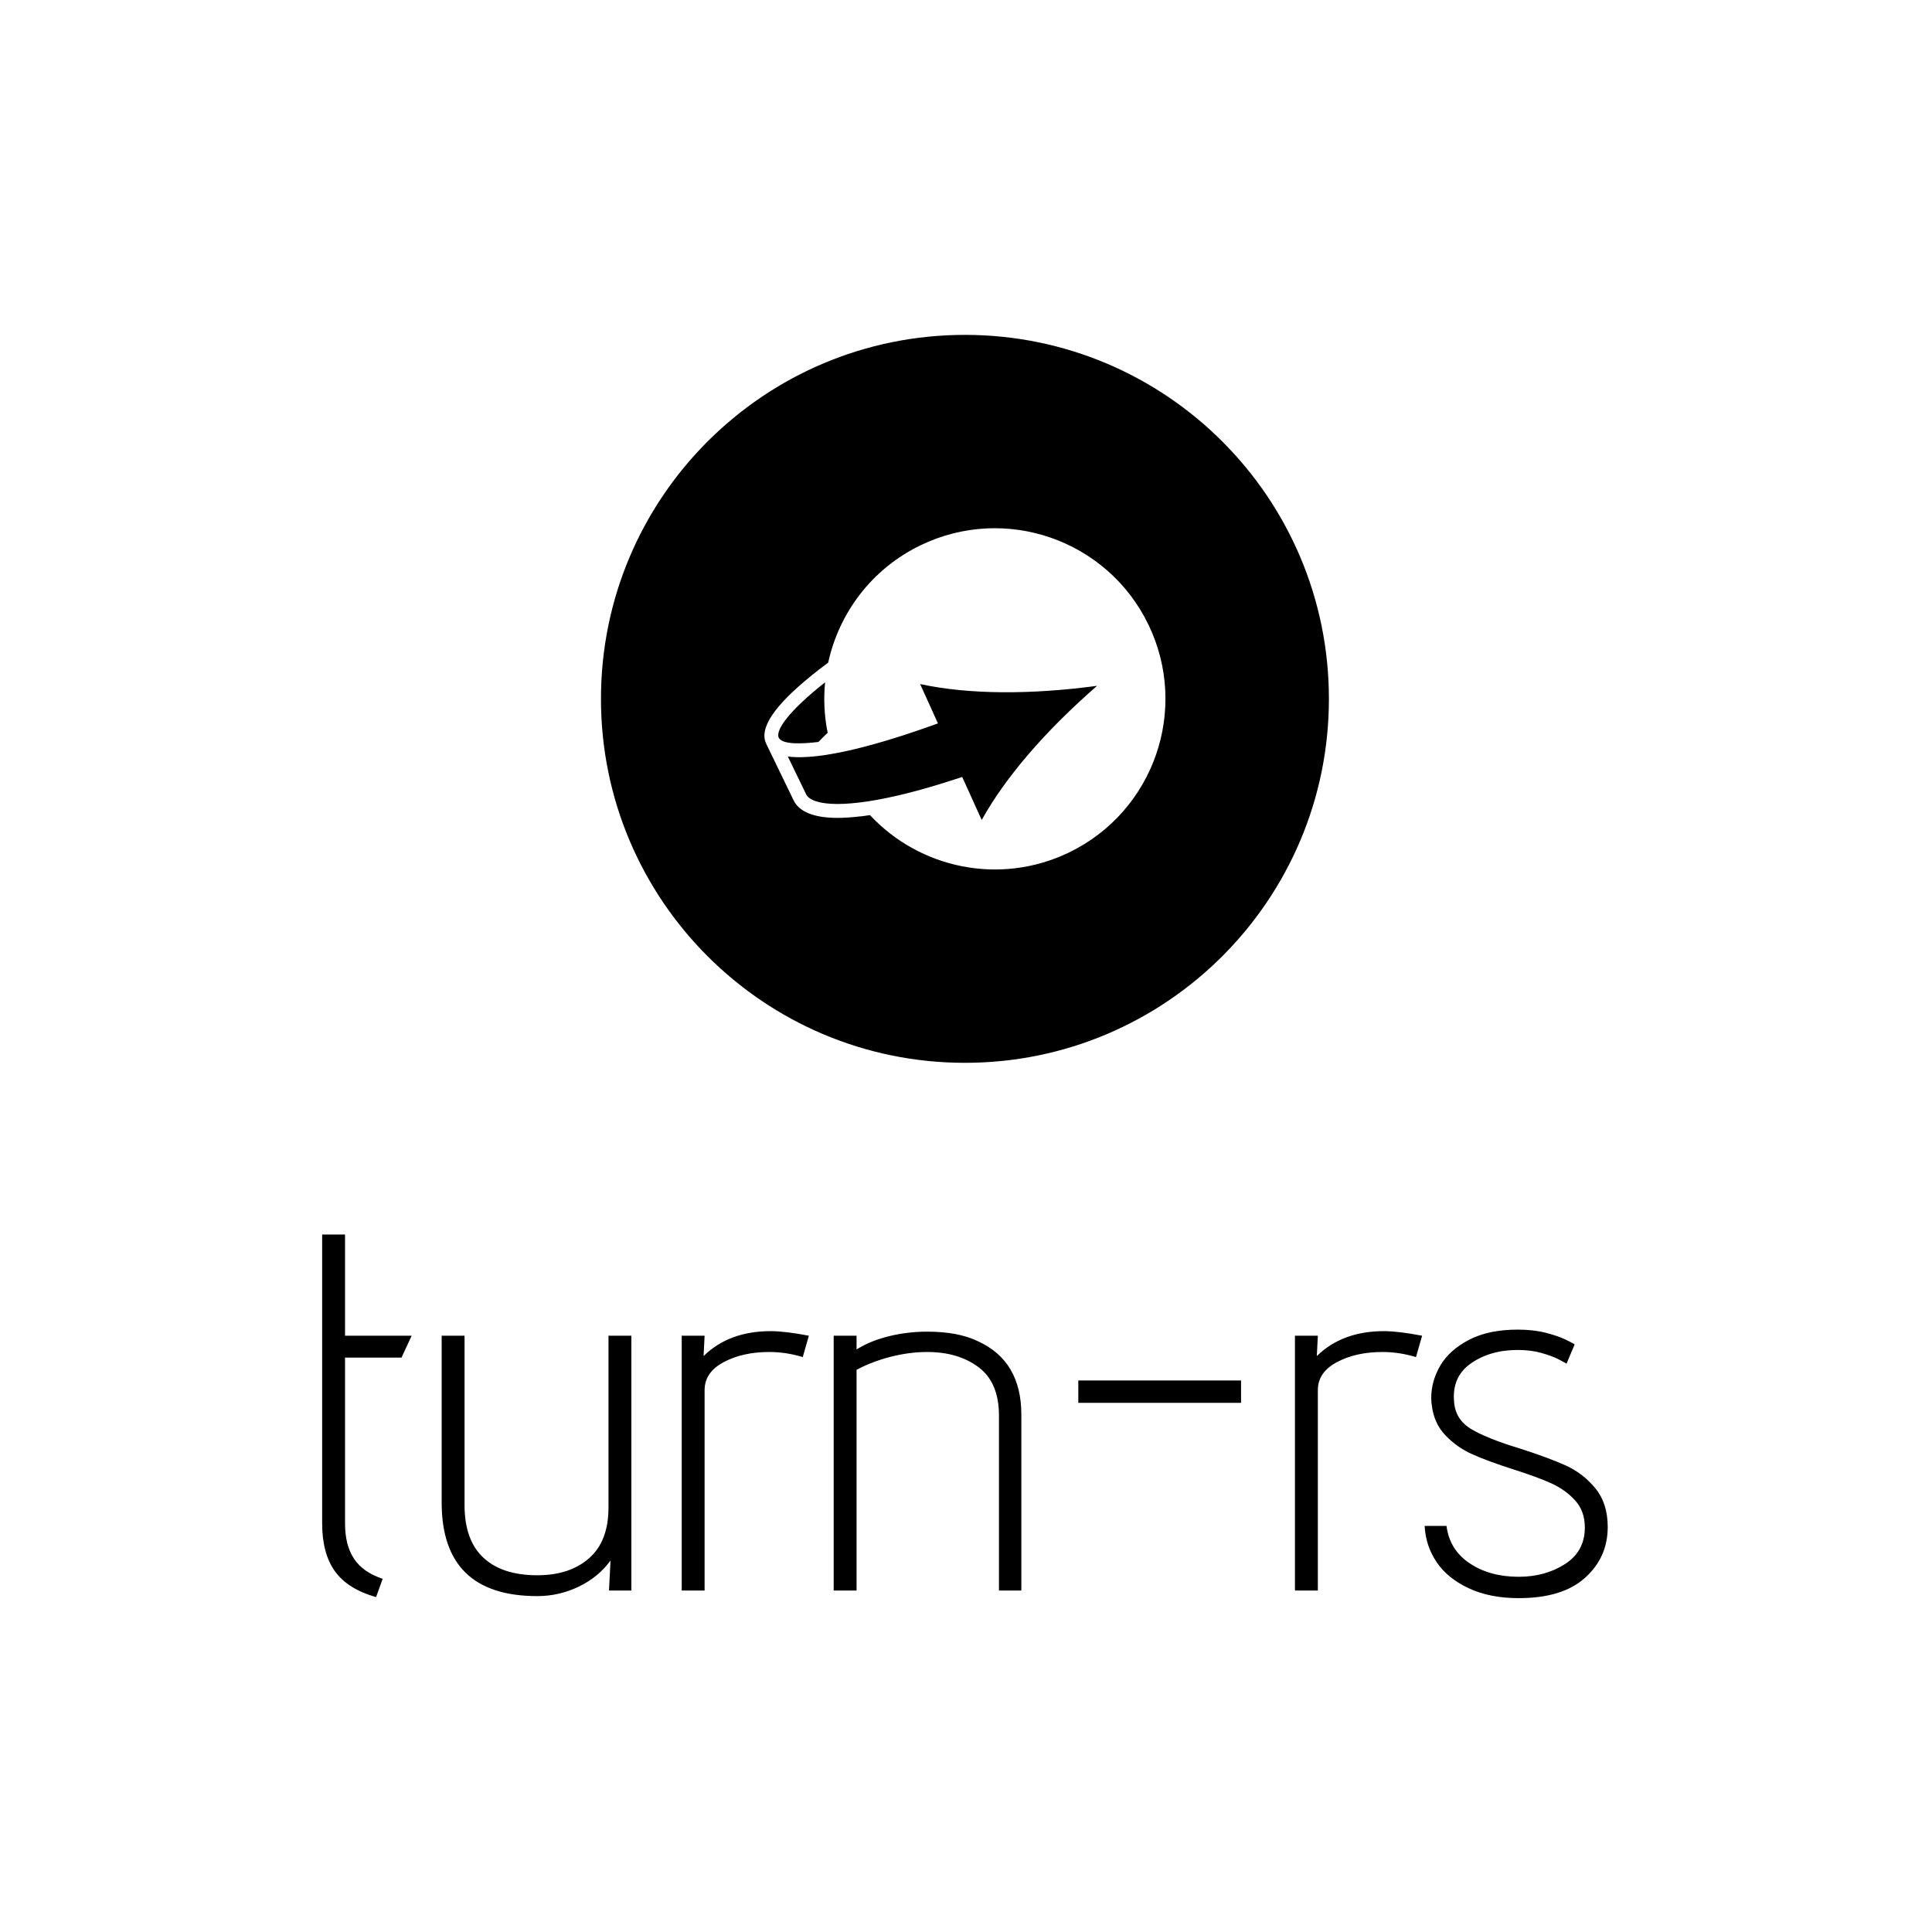
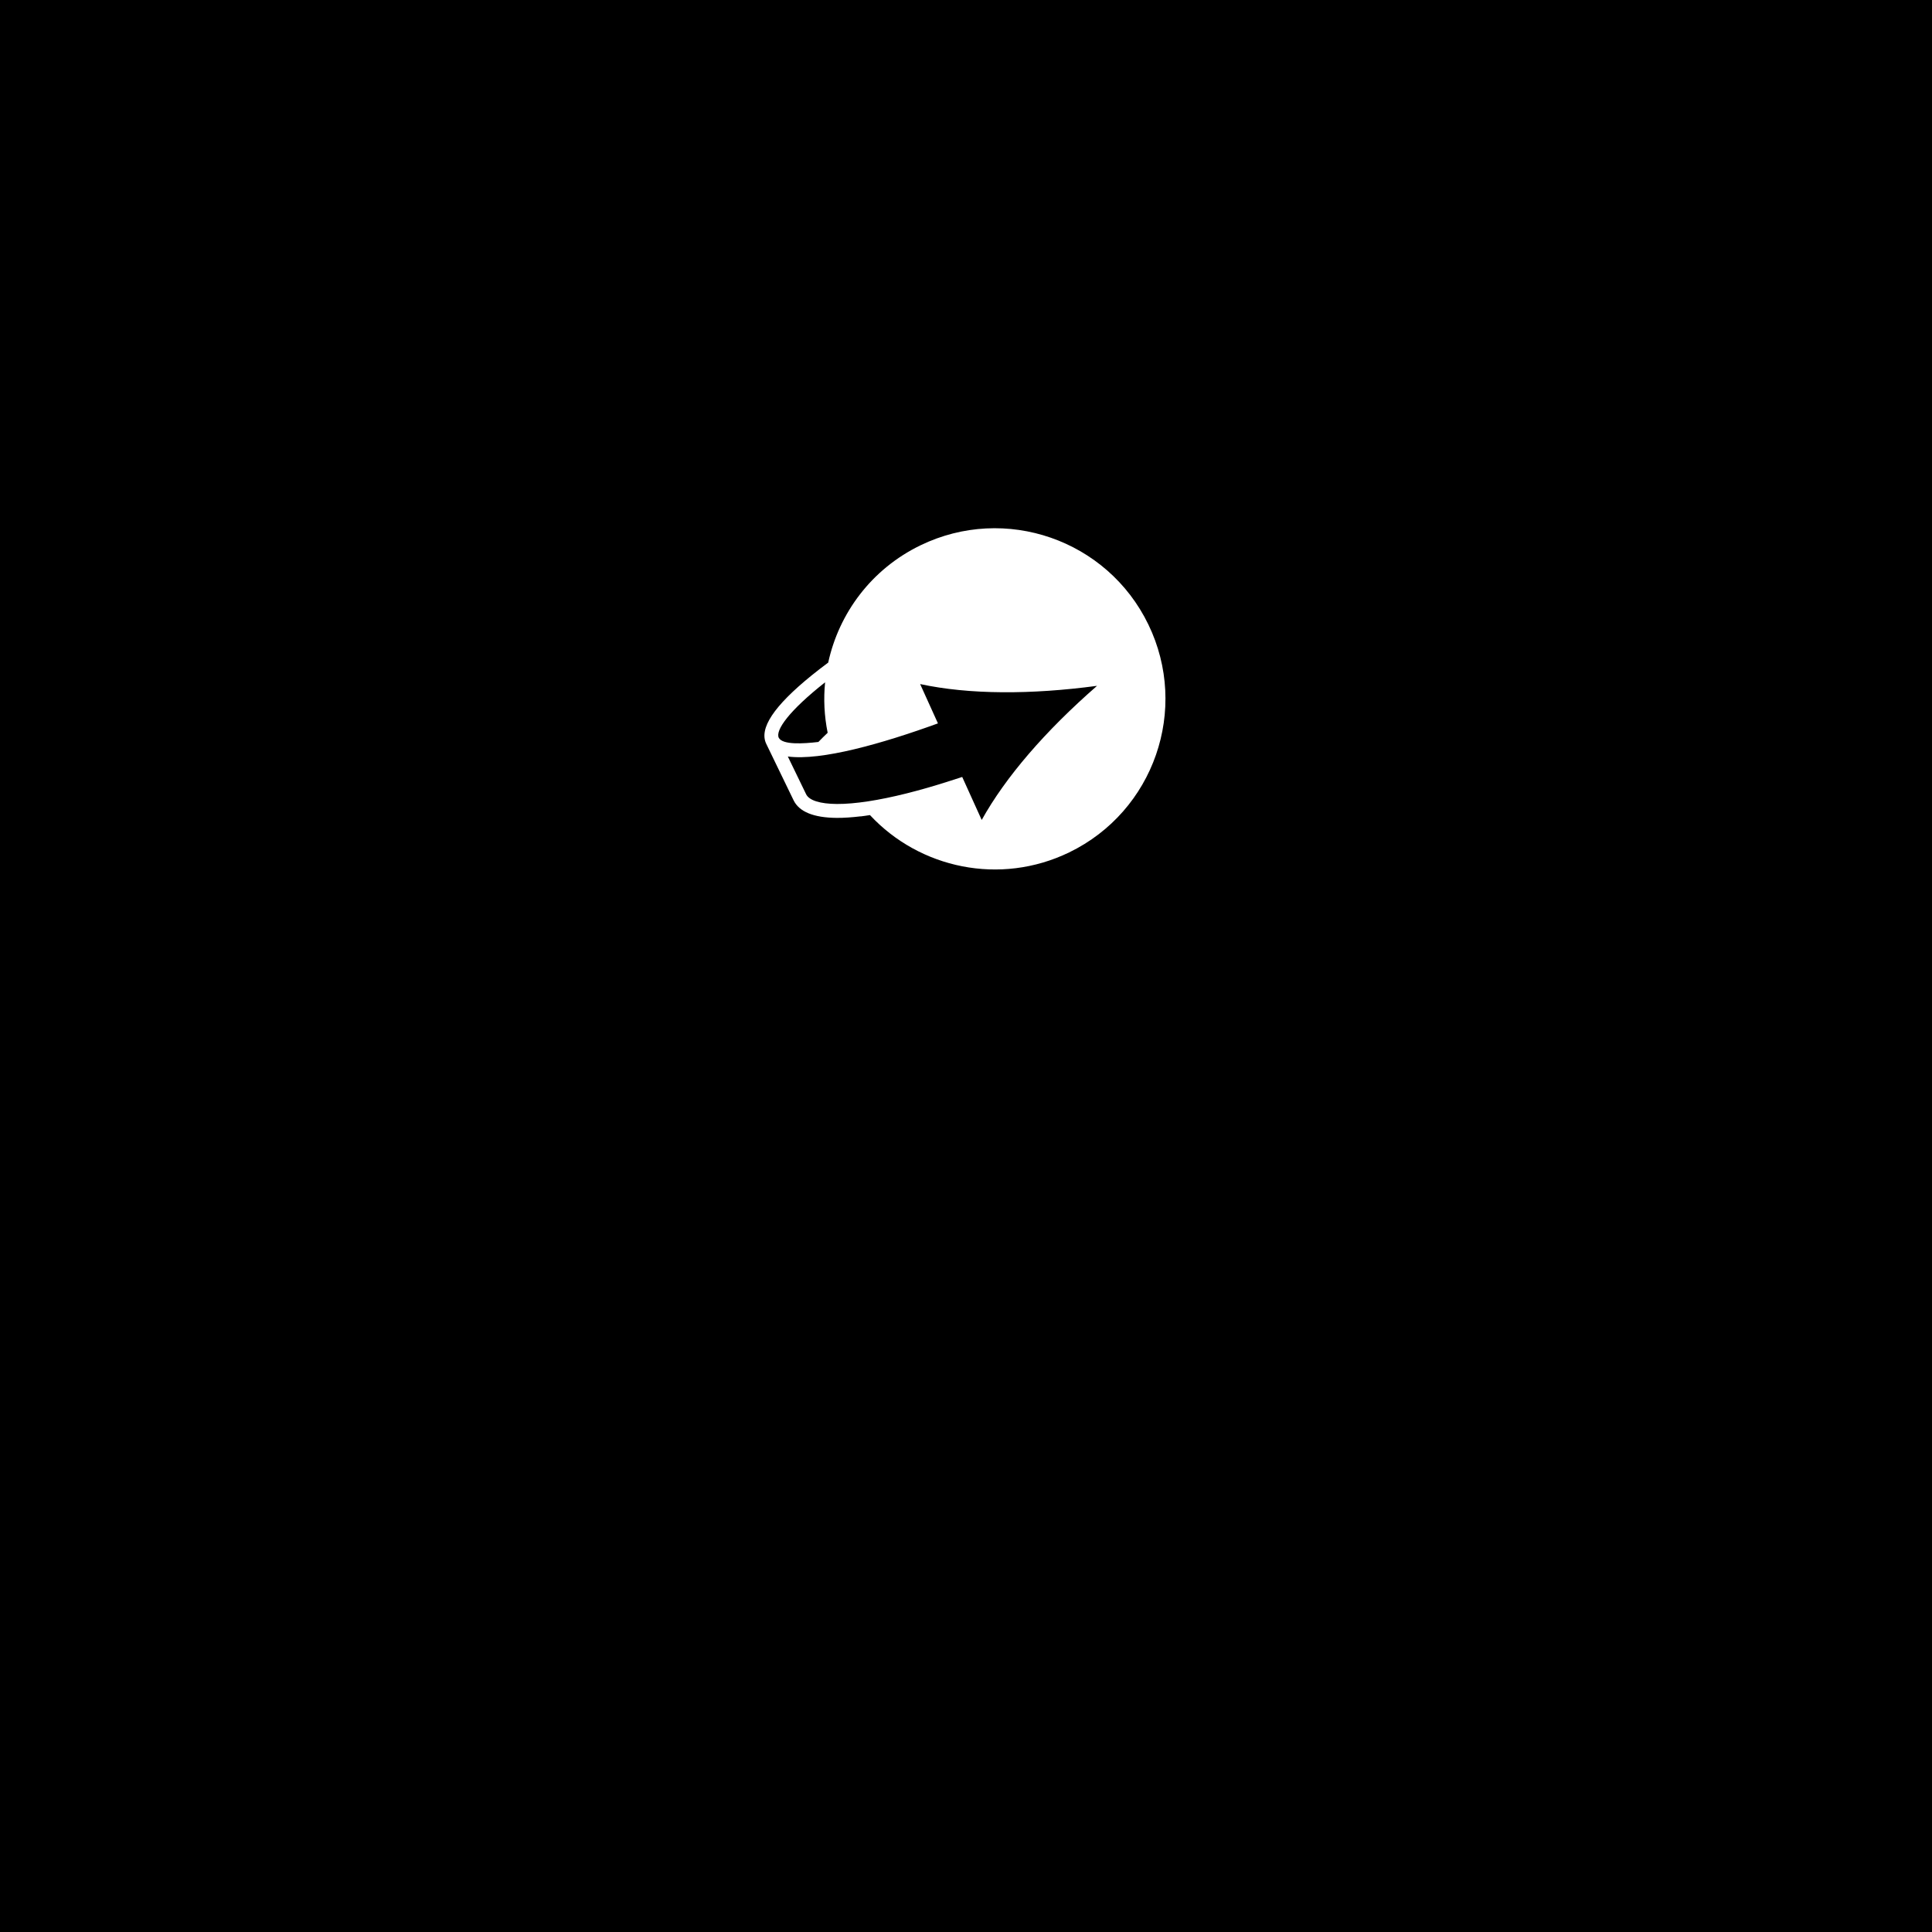
<svg xmlns="http://www.w3.org/2000/svg" version="1.1" width="1500" height="1500" viewBox="0 0 1500 1500">
-   <rect width="1500" height="1500" fill="#ffffff" />
+   <rect width="1500" height="1500" />
  <g transform="matrix(0.6666667,0,0,0.6666667,249.1761,260.3968)">
    <svg viewBox="0 0 252 247" data-background-color="#003366" preserveAspectRatio="xMidYMid meet" height="1470" width="1500">
      <g id="tight-bounds" transform="matrix(1,0,0,1,0.2076286,-0.1)">
        <svg viewBox="0 0 251.585 247.2" height="247.2" width="251.585">
          <g>
            <svg viewBox="0 0 395.52 388.627" height="247.2" width="251.585">
              <g transform="matrix(1,0,0,1,0,276.7609)">
                <svg viewBox="0 0 395.52 111.866" height="111.866" width="395.52">
                  <g id="textblocktransform">
                    <svg viewBox="0 0 395.52 111.866" height="111.866" width="395.52" id="textblock">
                      <g>
                        <svg viewBox="0 0 395.52 111.866" height="111.866" width="395.52">
                          <g transform="matrix(1,0,0,1,0,0)">
                            <svg width="395.52" viewBox="2.2 -35 126.39 35.75" height="111.866" data-palette-color="#ffffff">
                              <path d="M4.45-35L4.45-25.05 11-25.05 10-22.9 4.45-22.9 4.45-6.6Q4.45-4.45 5.33-3.13 6.2-1.8 8.15-1.15L8.15-1.15 7.5 0.65Q4.7-0.15 3.45-1.9 2.2-3.65 2.2-6.6L2.2-6.6 2.2-35 4.45-35ZM16.2-25.05L16.2-8.4Q16.2-4.95 18.05-3.23 19.9-1.5 23.35-1.5L23.35-1.5Q26.55-1.5 28.45-3.18 30.35-4.85 30.35-8.15L30.35-8.15 30.35-25.05 32.6-25.05 32.6 0 30.4 0 30.55-2.95Q29.35-1.3 27.42-0.38 25.5 0.55 23.35 0.55L23.35 0.55Q13.95 0.55 13.95-8.65L13.95-8.65 13.95-25.05 16.2-25.05ZM39.8-25.05L39.7-23.05Q42.2-25.5 46.3-25.5L46.3-25.5Q47.7-25.5 50.05-25.05L50.05-25.05 49.45-22.95Q47.8-23.45 46.15-23.45L46.15-23.45Q43.55-23.45 41.67-22.45 39.8-21.45 39.8-19.7L39.8-19.7 39.8 0 37.55 0 37.55-25.05 39.8-25.05ZM54.74-25.05L54.74-23.7Q56.09-24.55 57.92-25 59.74-25.45 61.69-25.45L61.69-25.45Q64.74-25.45 66.69-24.5L66.69-24.5Q70.94-22.55 70.94-17.3L70.94-17.3 70.94 0 68.74 0 68.74-17.2Q68.74-20.45 66.74-21.95 64.74-23.45 61.69-23.45L61.69-23.45Q59.94-23.45 58.09-22.98 56.24-22.5 54.74-21.7L54.74-21.7 54.74 0 52.49 0 52.49-25.05 54.74-25.05ZM92.54-20.65L92.54-18.45 76.54-18.45 76.54-20.65 92.54-20.65ZM100.09-25.05L99.99-23.05Q102.49-25.5 106.59-25.5L106.59-25.5Q107.99-25.5 110.34-25.05L110.34-25.05 109.74-22.95Q108.09-23.45 106.44-23.45L106.44-23.45Q103.84-23.45 101.96-22.45 100.09-21.45 100.09-19.7L100.09-19.7 100.09 0 97.84 0 97.84-25.05 100.09-25.05ZM124.54-22.3Q124.39-22.4 123.76-22.73 123.14-23.05 122.09-23.35 121.04-23.65 119.74-23.65L119.74-23.65Q117.04-23.65 115.14-22.33 113.24-21 113.49-18.5L113.49-18.5Q113.64-16.75 115.24-15.83 116.84-14.9 119.99-13.95L119.99-13.95Q122.79-13.05 124.49-12.28 126.19-11.5 127.39-10.03 128.59-8.55 128.59-6.25L128.59-6.25Q128.59-3.25 126.36-1.25 124.14 0.75 119.84 0.75L119.84 0.75Q116.99 0.75 114.91-0.23 112.84-1.2 111.76-2.8 110.69-4.4 110.59-6.35L110.59-6.35 112.74-6.35Q113.04-4 115.01-2.68 116.99-1.35 119.84-1.35L119.84-1.35Q122.44-1.35 124.39-2.6 126.34-3.85 126.34-6.2L126.34-6.2Q126.34-7.8 125.39-8.85 124.44-9.9 123.06-10.53 121.69-11.15 119.34-11.9L119.34-11.9Q116.84-12.7 115.31-13.38 113.79-14.05 112.64-15.25 111.49-16.45 111.29-18.25L111.29-18.25Q111.24-18.5 111.24-18.95L111.24-18.95Q111.24-20.6 112.14-22.13 113.04-23.65 114.96-24.65 116.89-25.65 119.74-25.65L119.74-25.65Q121.29-25.65 122.54-25.33 123.79-25 124.49-24.65 125.19-24.3 125.34-24.2L125.34-24.2 124.54-22.3Z" opacity="1" transform="matrix(1,0,0,1,0,0)" fill="#000000" class="wordmark-text-0" data-fill-palette-color="primary" id="text-0" />
                            </svg>
                          </g>
                        </svg>
                      </g>
                    </svg>
                  </g>
                </svg>
              </g>
              <g transform="matrix(1,0,0,1,85.78841,0)">
                <svg viewBox="0 0 223.943 223.943" height="223.943" width="223.943">
                  <g>
                    <svg />
                  </g>
                  <g id="icon-0">
                    <svg viewBox="0 0 223.943 223.943" height="223.943" width="223.943">
                      <g>
                        <path d="M0 111.972c0-61.84 50.131-111.972 111.972-111.972 61.84 0 111.972 50.131 111.971 111.972 0 61.84-50.131 111.972-111.971 111.971-61.84 0-111.972-50.131-111.972-111.971zM111.972 213.855c56.269 0 101.883-45.615 101.883-101.883 0-56.269-45.615-101.883-101.883-101.884-56.269 0-101.883 45.615-101.884 101.884 0 56.269 45.615 101.883 101.884 101.883z" data-fill-palette-color="accent" fill="#000000" stroke="transparent" />
                        <ellipse rx="110.852" ry="110.852" cx="111.972" cy="111.972" fill="#000000" stroke="transparent" stroke-width="0" fill-opacity="1" data-fill-palette-color="accent" />
                      </g>
                      <g transform="matrix(1,0,0,1,50.28347,59.47999)">
                        <svg viewBox="0 0 123.376 104.983" height="104.983" width="123.376">
                          <g>
                            <svg version="1.1" x="0" y="0" viewBox="2.501 9.582 95 80.837" enable-background="new 0 0 100 100" xml:space="preserve" height="104.983" width="123.376" class="icon-cg-0" data-fill-palette-color="quaternary" id="cg-0">
                              <path d="M93.449 32.384C83.718 12.3 59.556 3.904 39.466 13.632 27.853 19.258 20.161 29.711 17.611 41.41c-1.388 1.032-2.705 2.045-3.919 3.03C4.7 51.732 1.184 57.039 2.937 60.66c0.002 0.004 0.004 0.006 0.004 0.009l6.471 13.362c1.322 2.725 4.762 4.127 10.226 4.166 1.694 0.011 3.603-0.122 5.657-0.368l-0.01 0.021 1.131-0.152c0.353-0.049 0.726-0.111 1.084-0.166 11.767 12.654 30.838 16.764 47.197 8.838C94.784 76.641 103.179 52.471 93.449 32.384zM19.659 74.902c-3.988-0.027-6.574-0.848-7.279-2.308l-4.334-8.937c7.931 1.055 22.359-3.052 35.561-7.846l-4.218-9.312c5.757 1.236 12.312 1.889 19.54 1.937 6.967 0.05 14.468-0.46 22.365-1.518C68.968 57.674 59.628 68.53 53.972 78.691l-4.617-10.189-2.799 0.904c-7.296 2.357-13.99 4.029-19.456 4.864l-0.001 0.001C24.326 74.693 21.817 74.916 19.659 74.902zM15.286 60.213c-3.61 0.422-8.467 0.721-9.384-0.988-0.868-1.793 2.5-6.464 10.972-13.14-0.388 3.944-0.199 7.969 0.608 11.952C16.706 58.775 15.964 59.504 15.286 60.213z" fill="#ffffff" data-fill-palette-color="quaternary" />
                            </svg>
                          </g>
                        </svg>
                      </g>
                    </svg>
                  </g>
                </svg>
              </g>
              <g />
            </svg>
          </g>
          <defs />
        </svg>
        <rect width="251.585" height="247.2" fill="none" stroke="none" visibility="hidden" />
      </g>
    </svg>
  </g>
</svg>
